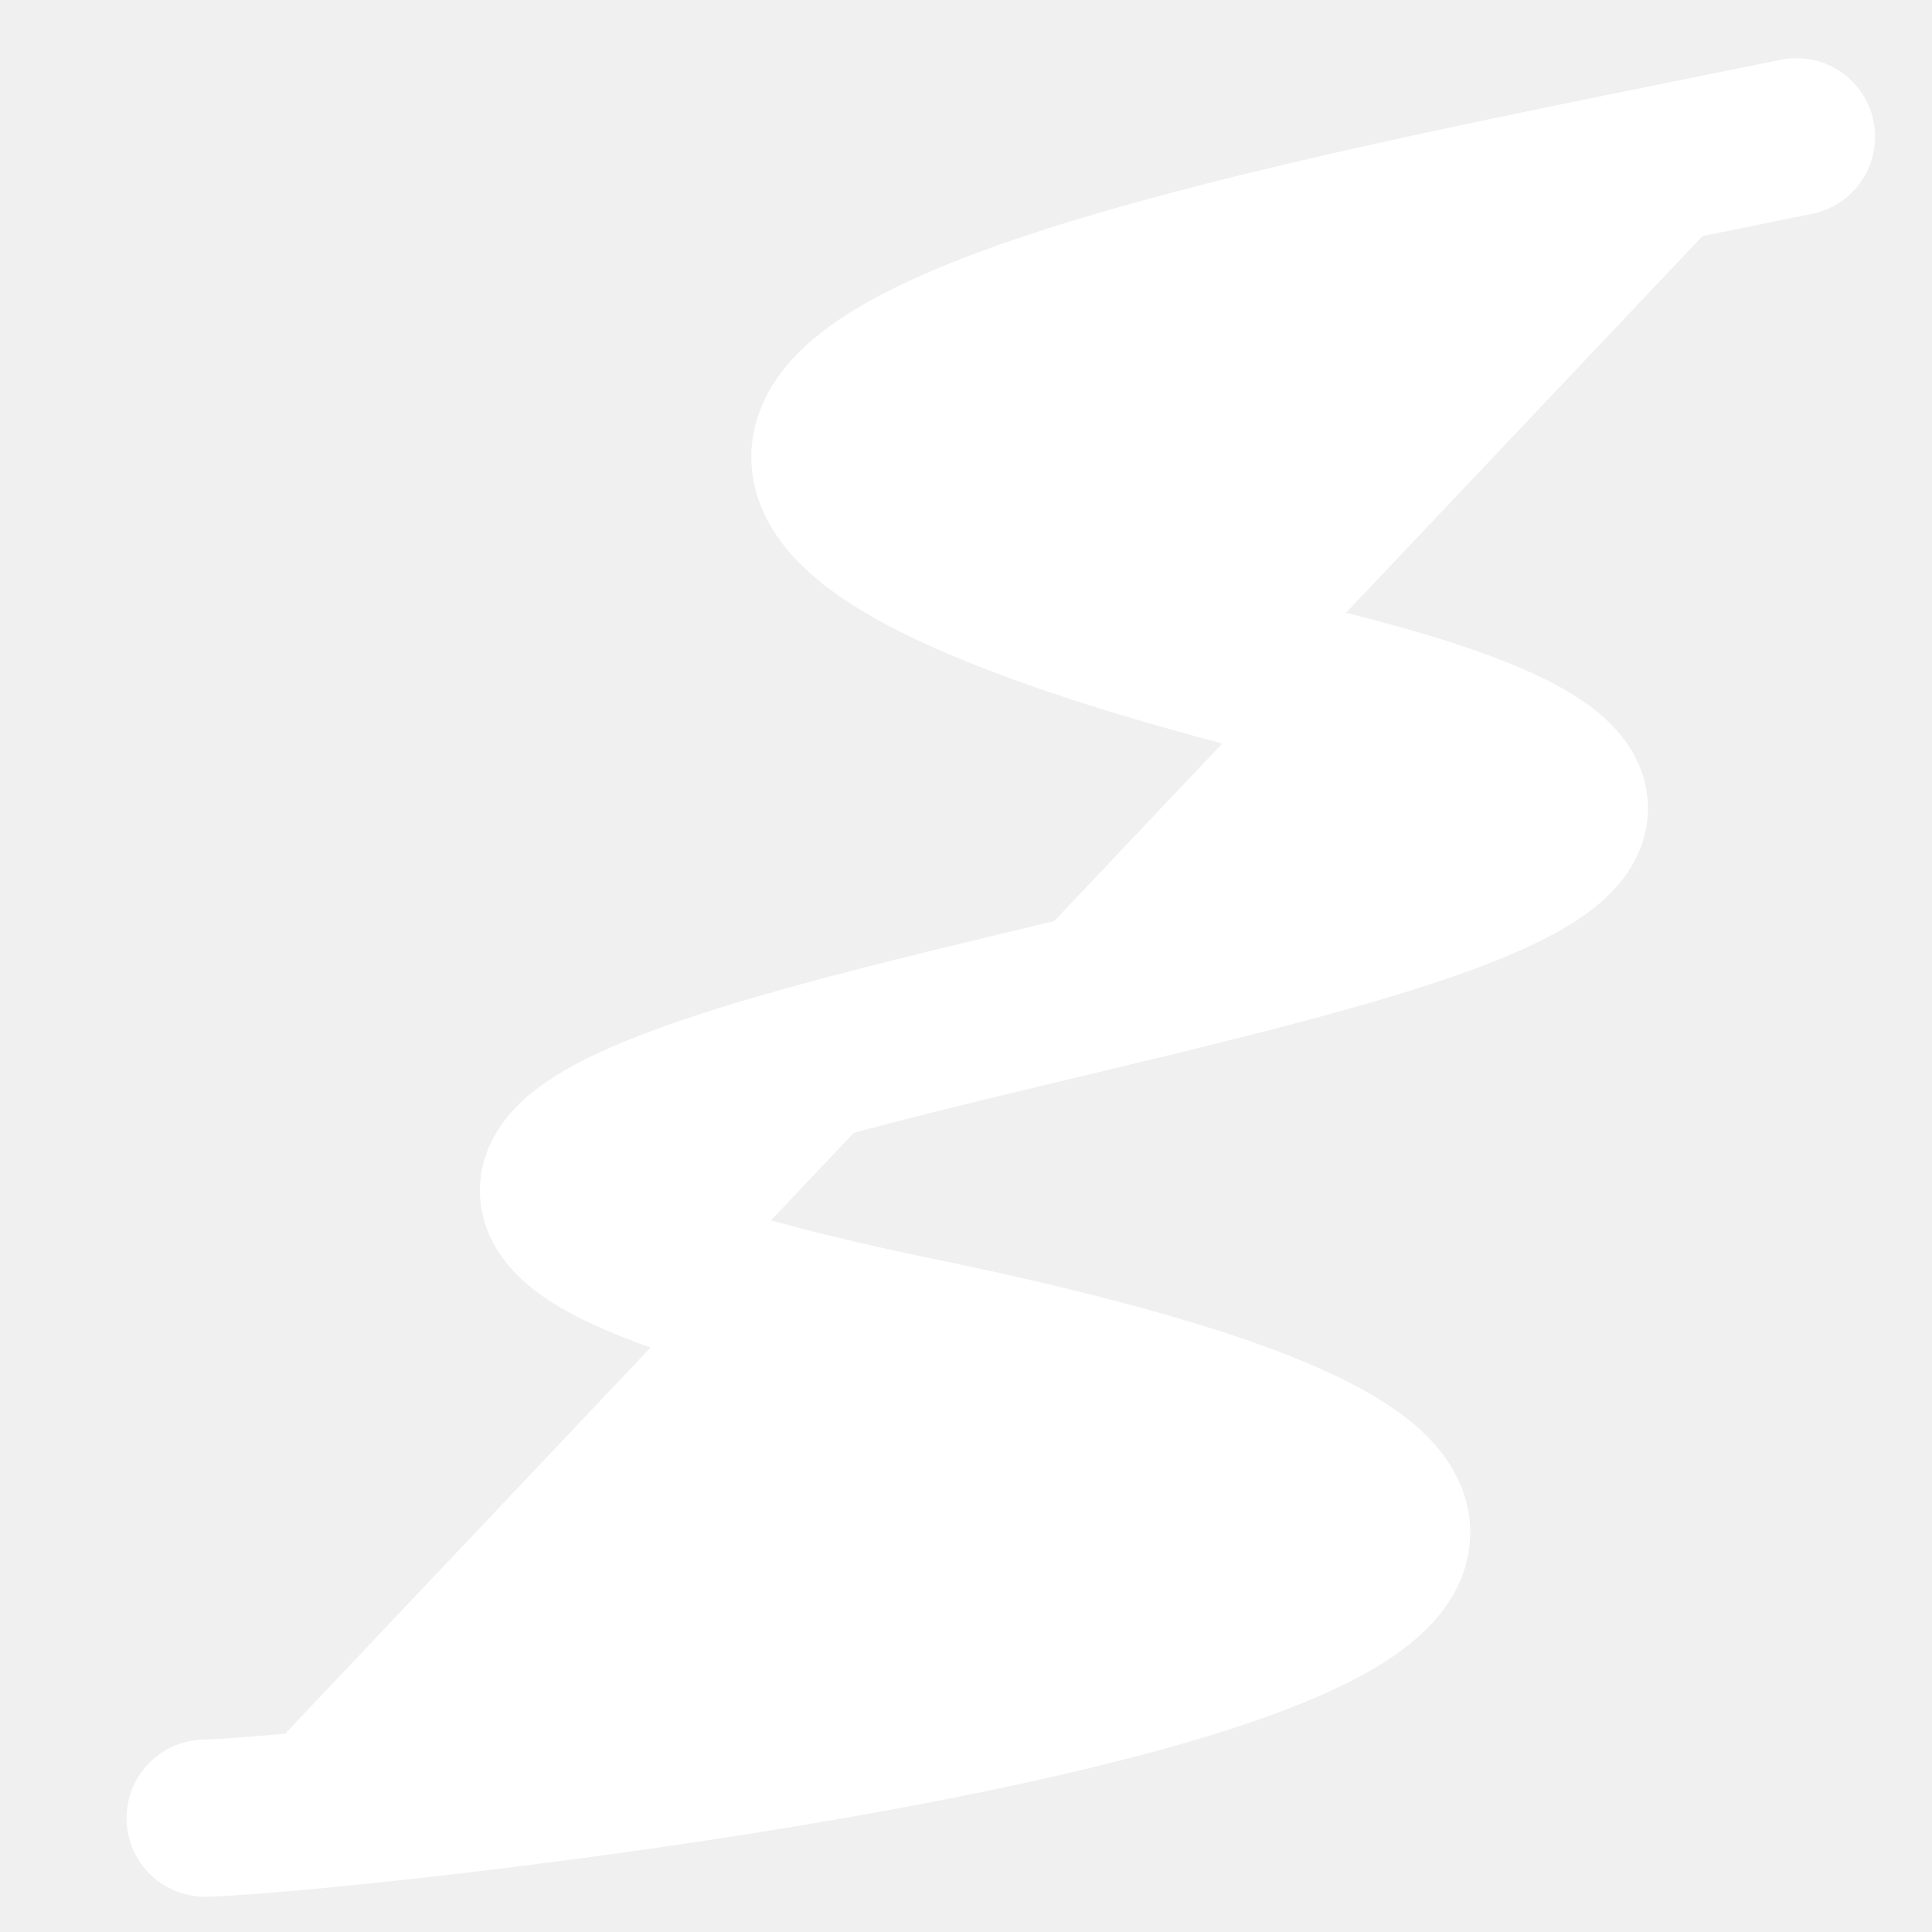
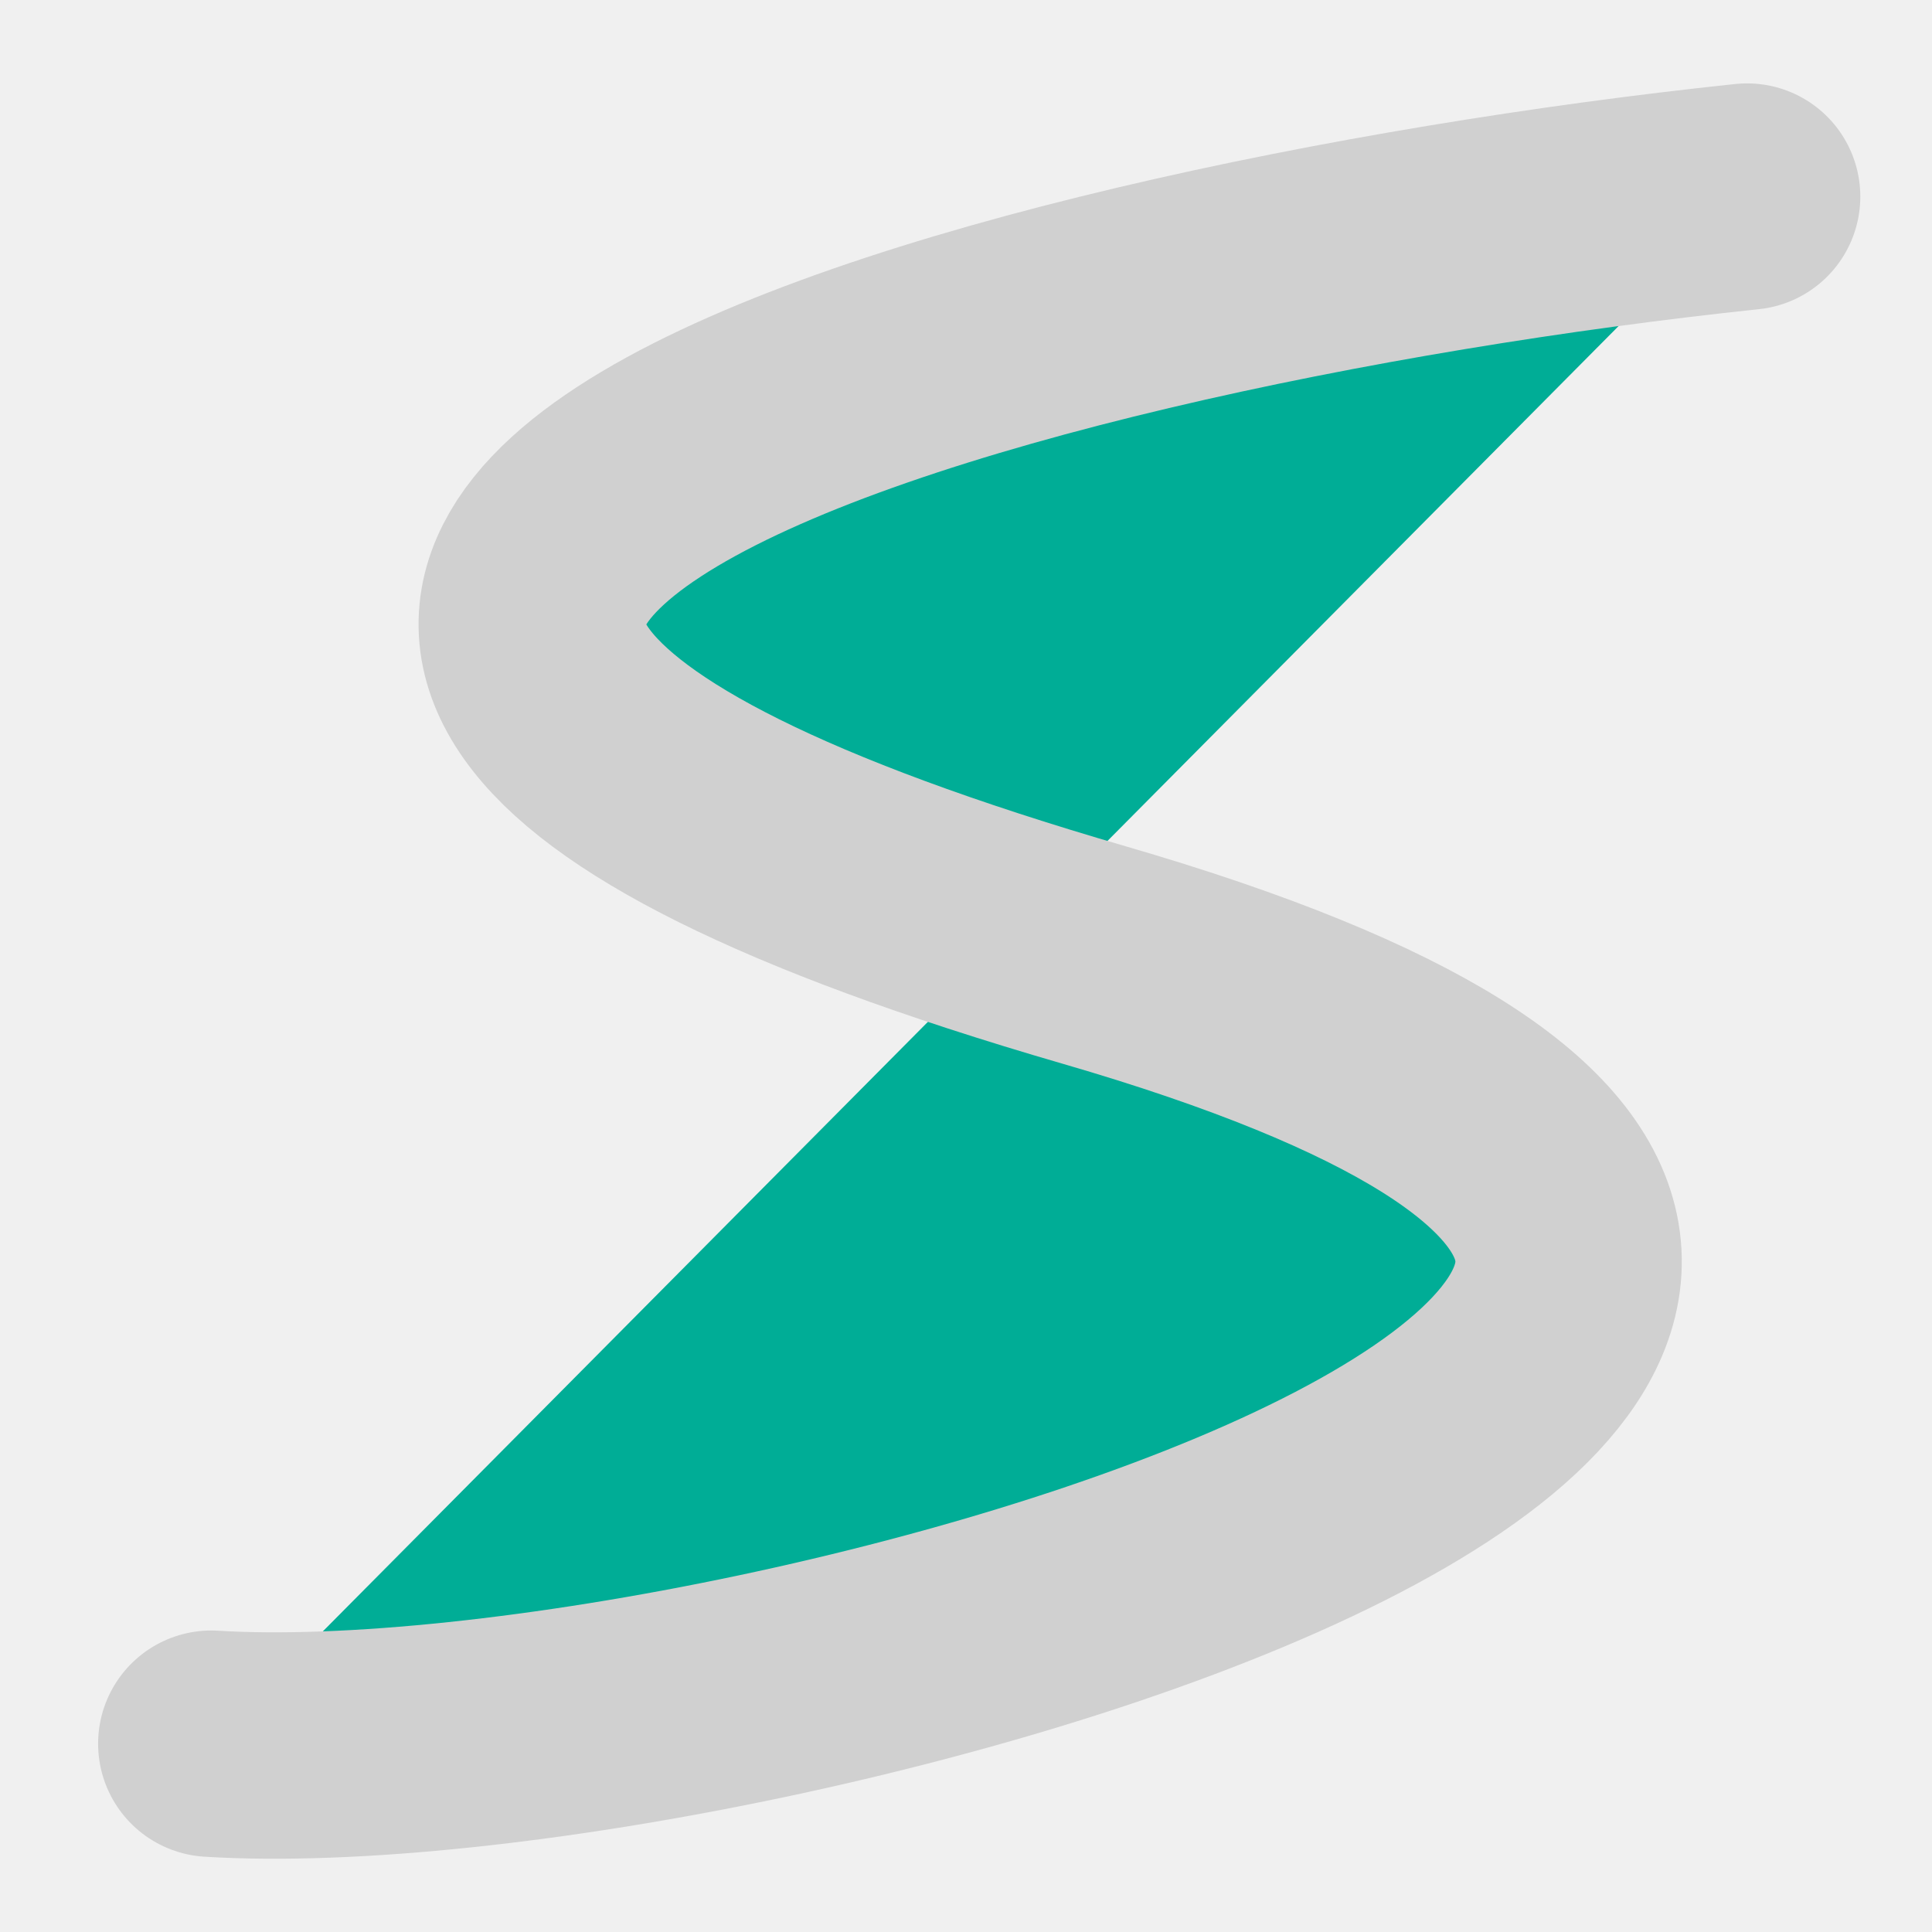
- <svg xmlns="http://www.w3.org/2000/svg" width="122.88" height="122.88" enable-background="new 0 0 122.88 122.88" version="1.1" xml:space="preserve">
-   <g class="layer">
-     <path d="m13.05,115.64c12.22,-0.37 129.24,-13.35 45.47,-30.64c-83.77,-17.28 93.4,-24.57 25.37,-41.3c-68.02,-16.73 -8.99,-26.95 30.37,-35" fill="#ffffff" id="svg_4" stroke="#ffffff" stroke-linecap="round" stroke-linejoin="round" stroke-width="10" />
-   </g>
+ <svg xmlns="http://www.w3.org/2000/svg" id="Calque_1" version="1.1" viewBox="0 0 512 512">
+   <defs>
+     <style>
+       .st0 {
+         fill: #00ad96;
+         stroke: #d0d0d0;
+         stroke-linecap: round;
+         stroke-linejoin: round;
+         stroke-width: 60px;
+       }
+     </style>
+   </defs>
+   <path id="svg_4" class="st0" d="M56,462.1c147.1,9.1,568-112,234-209s-31-179.5,173-201" />
</svg>
